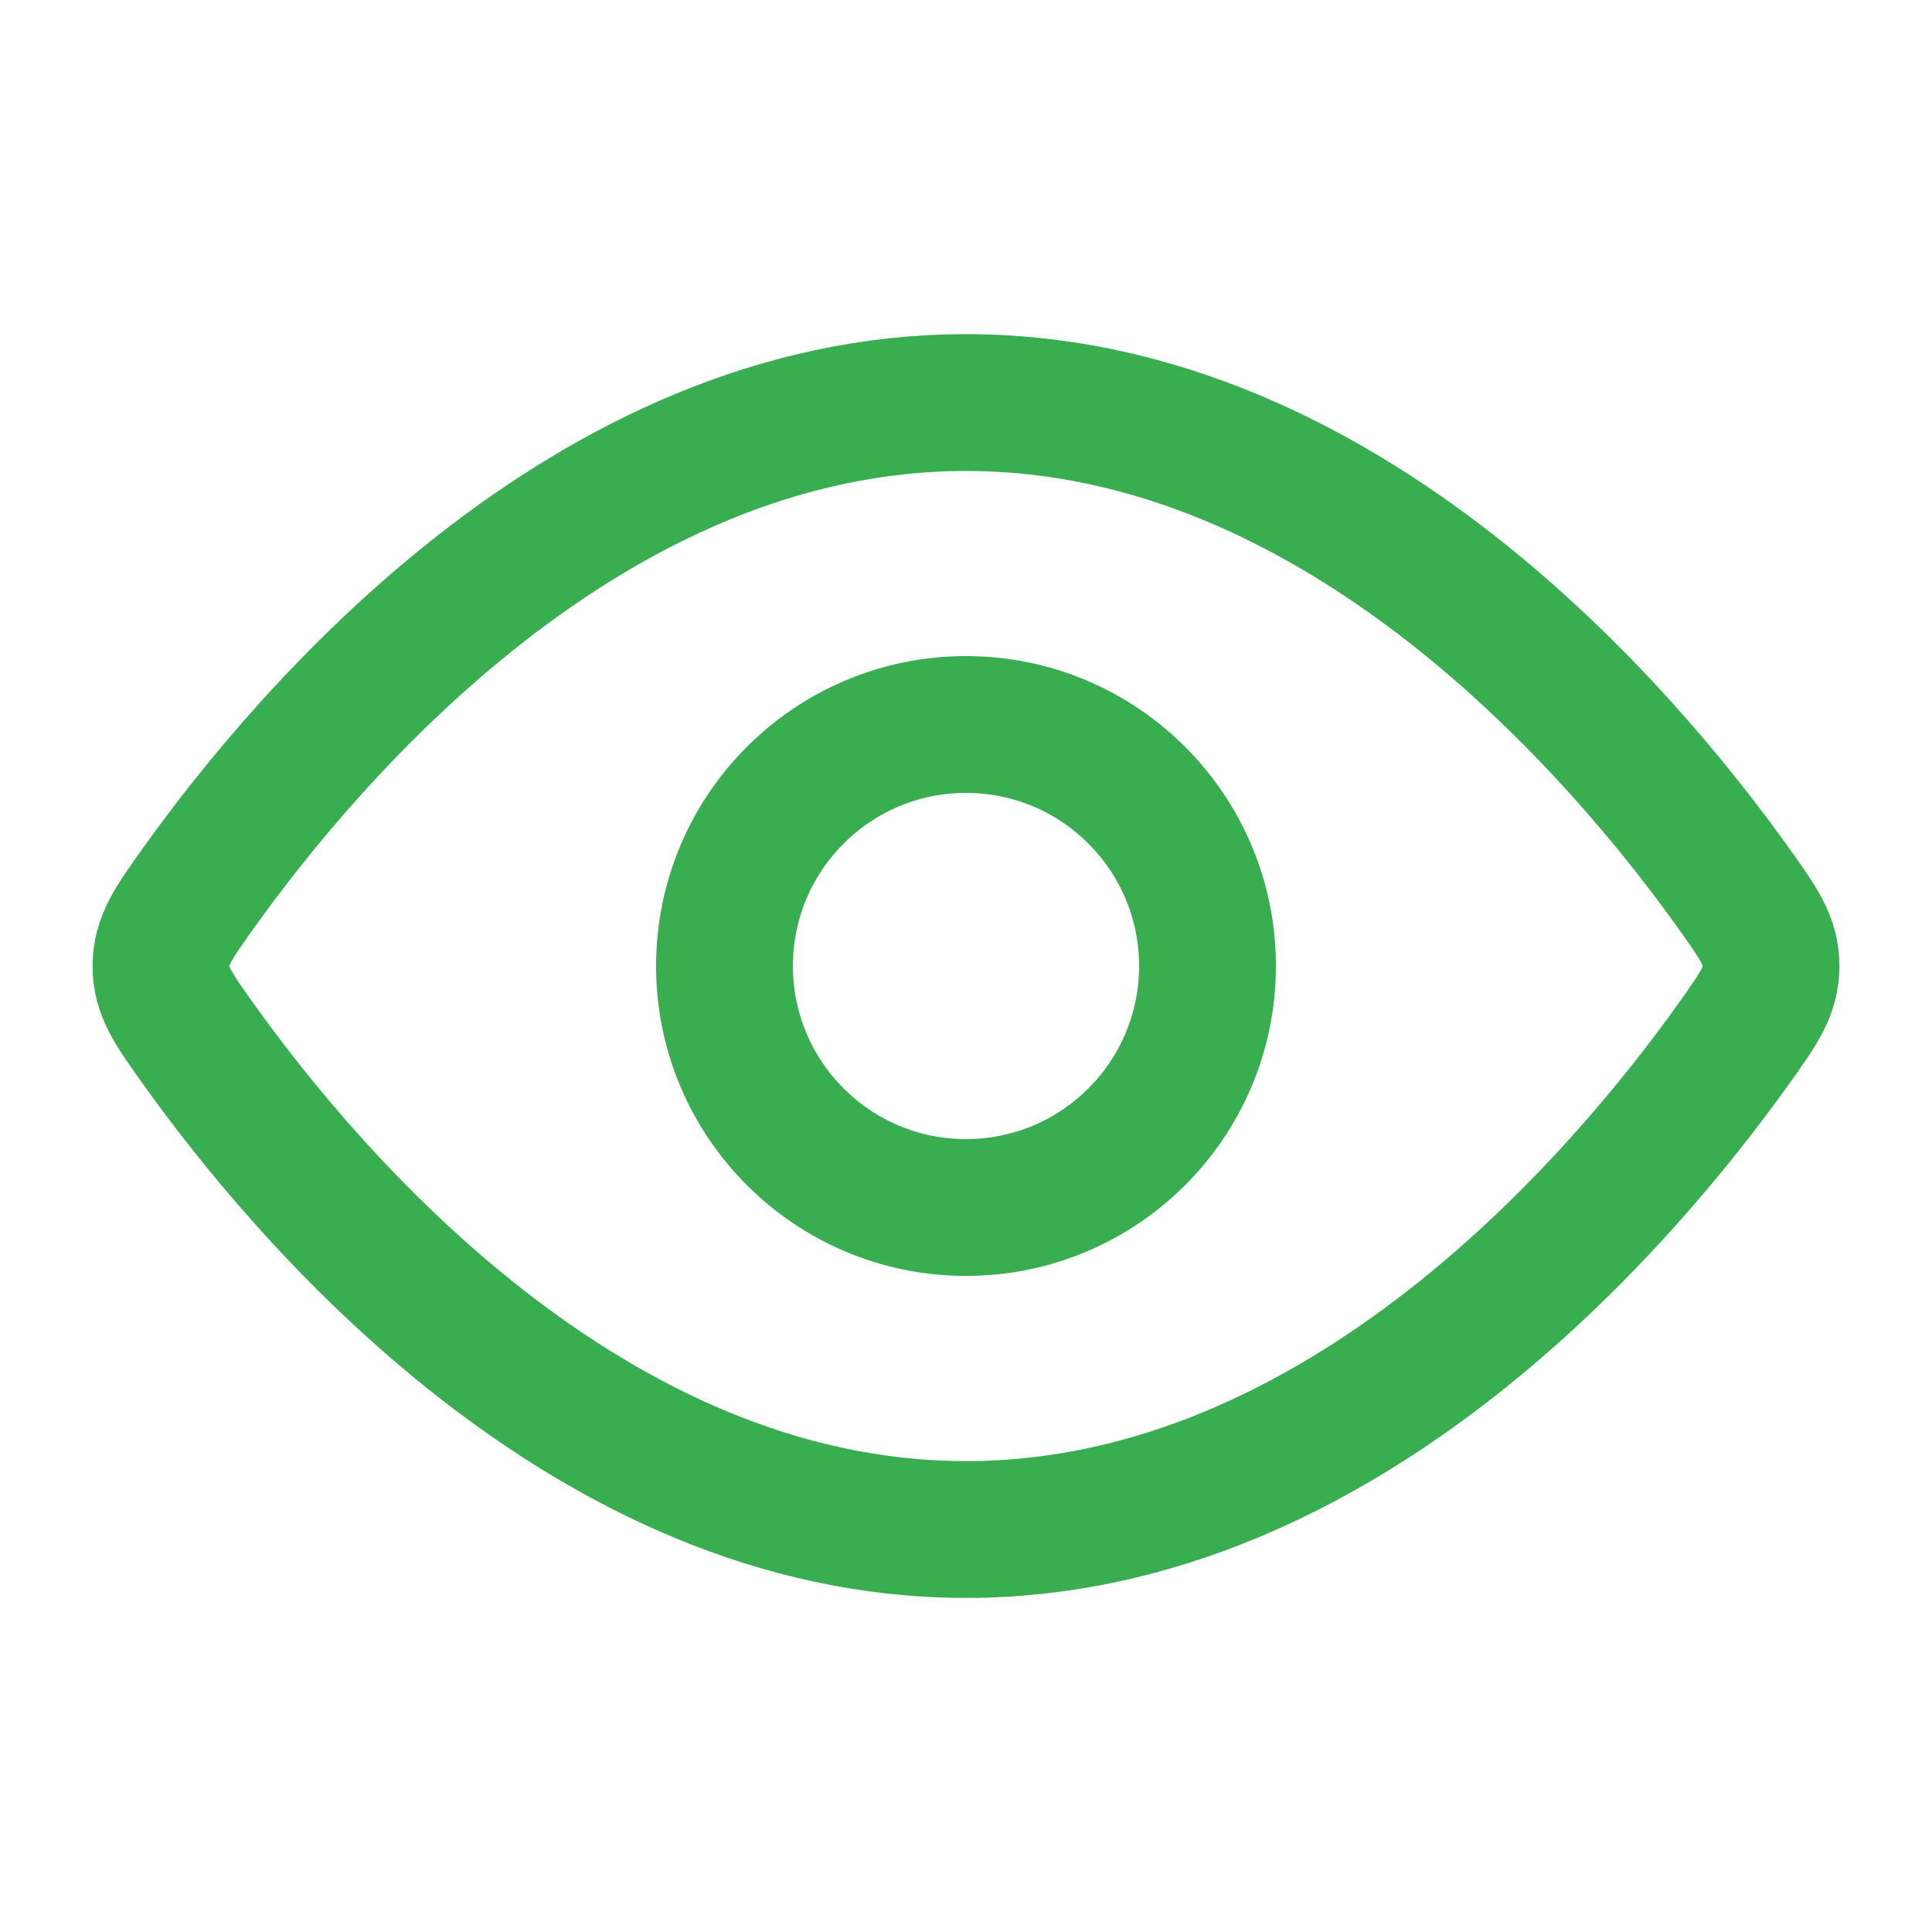
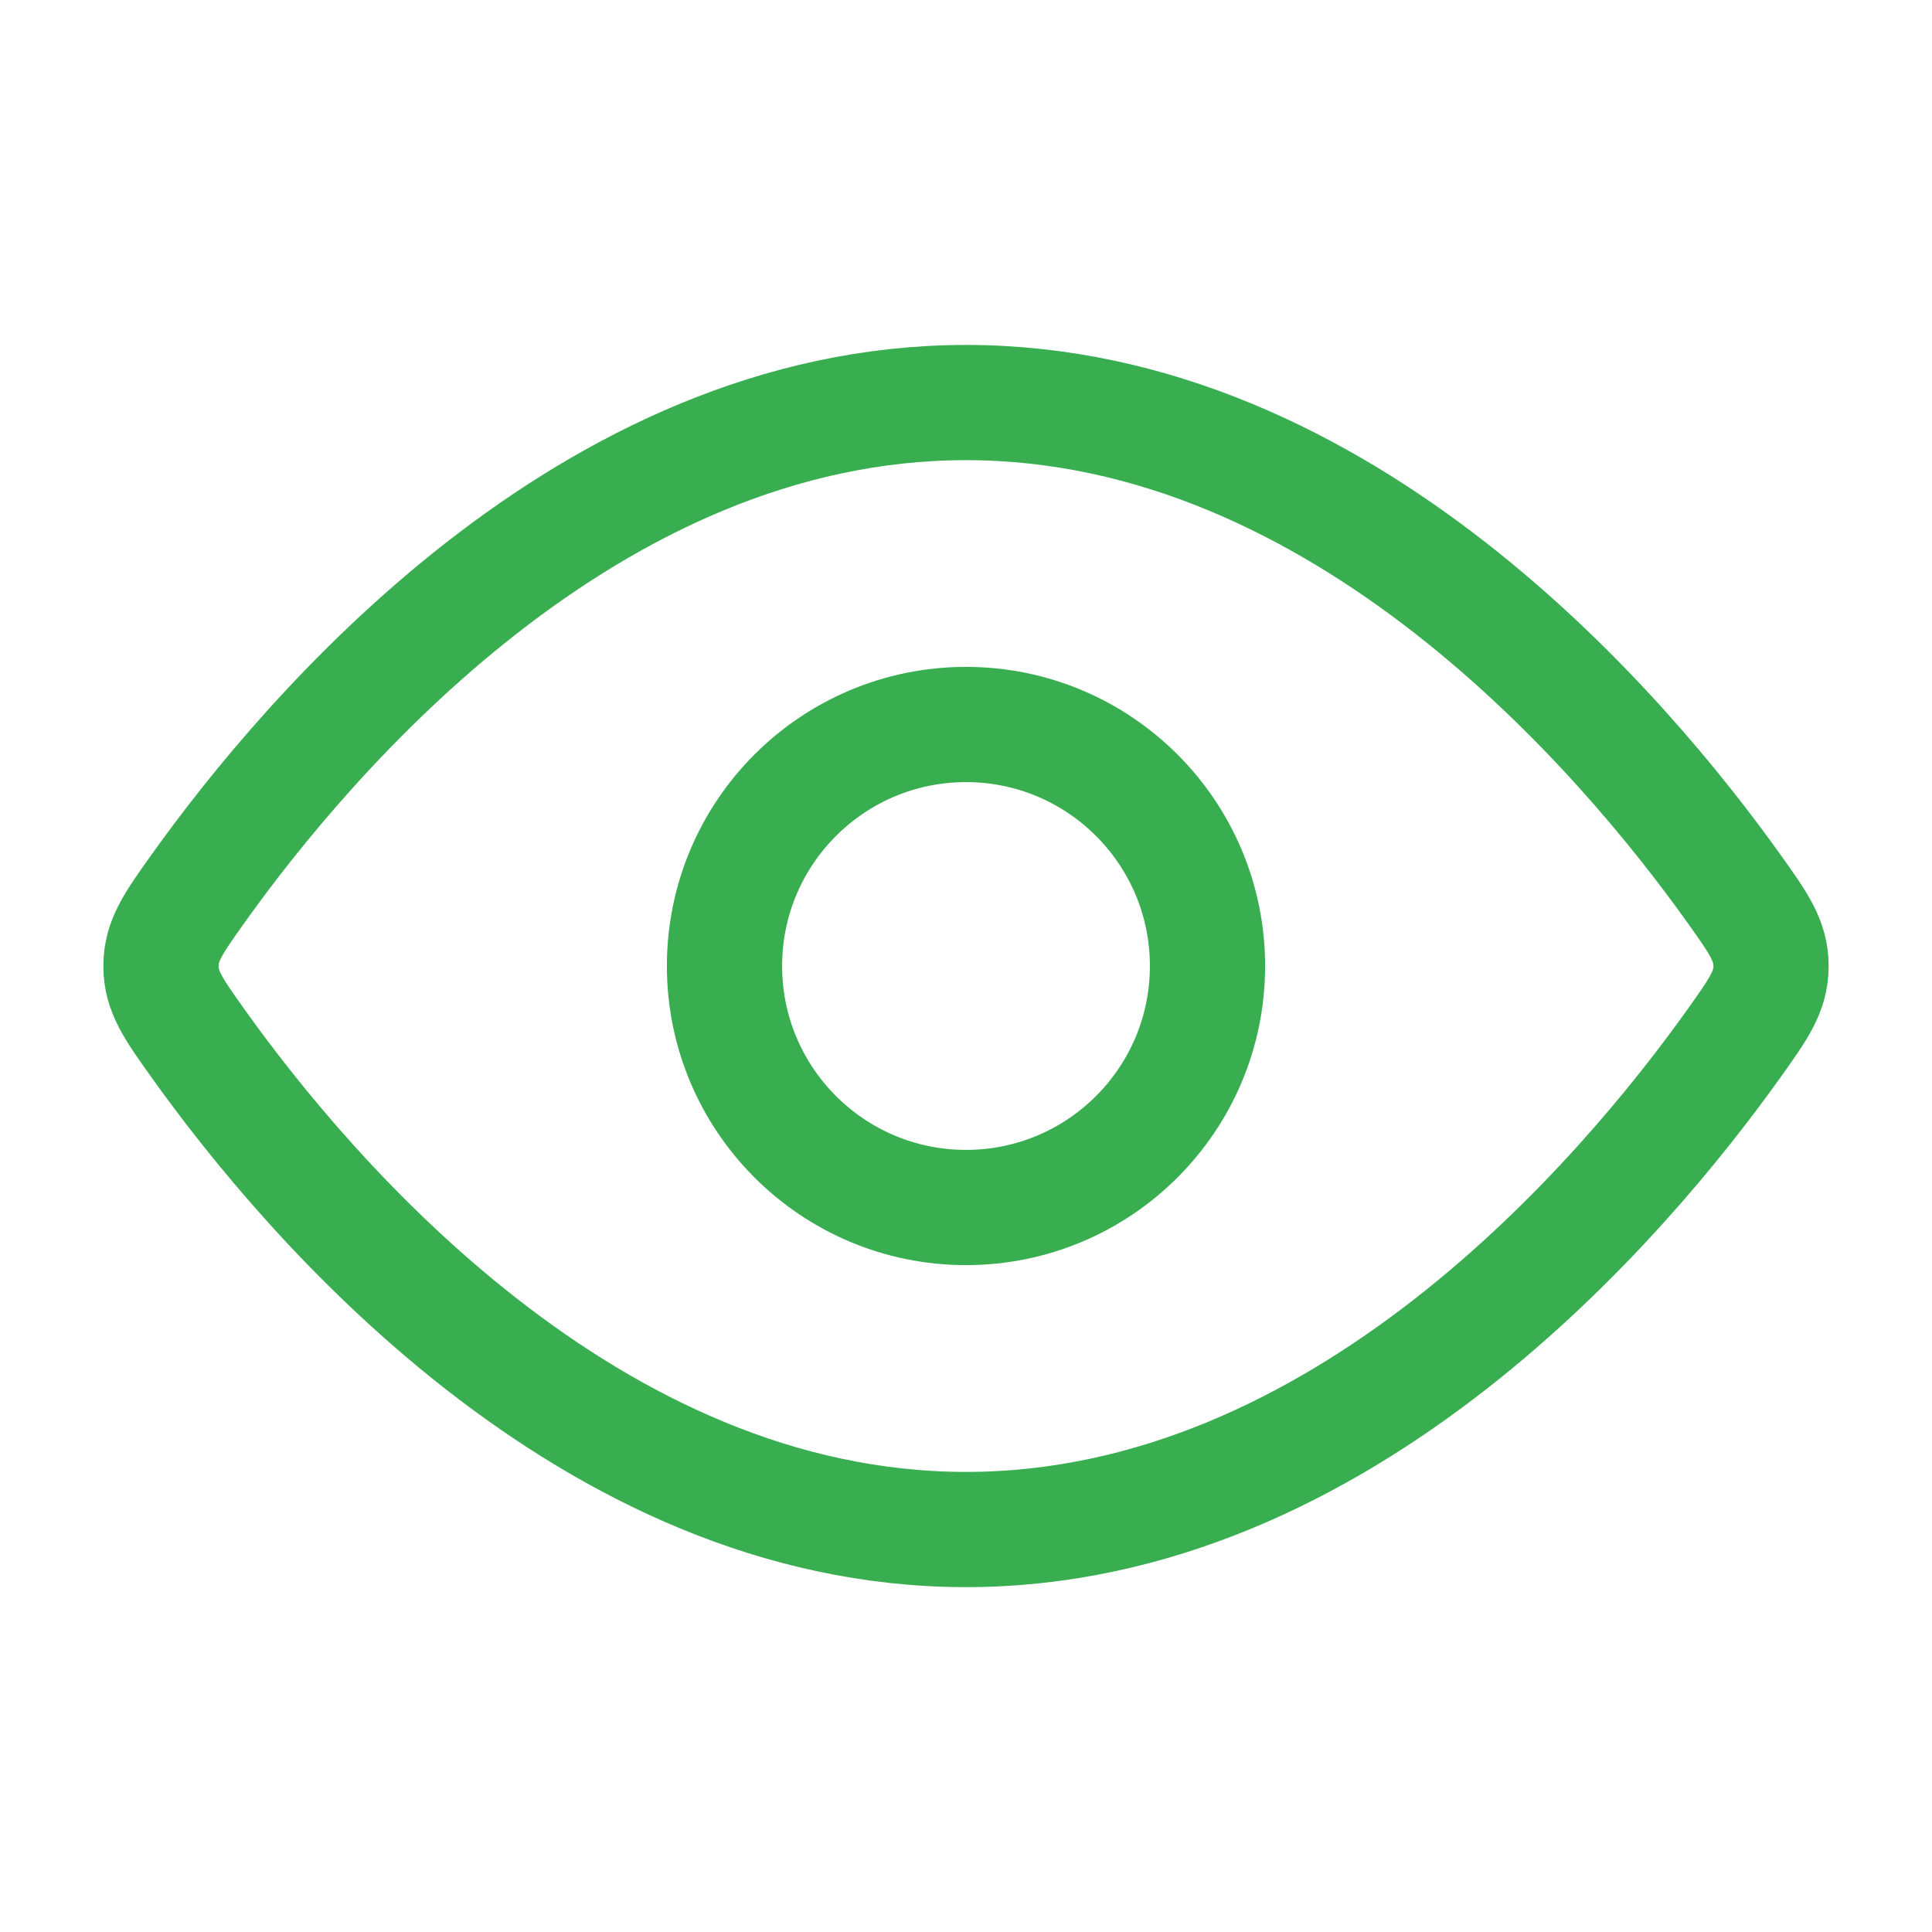
<svg xmlns="http://www.w3.org/2000/svg" preserveAspectRatio="none" overflow="visible" style="display: block;" width="28" height="28" viewBox="0 0 28 28" fill="none">
  <g id="Frame">
-     <path id="Vector" d="M25.135 12.886C25.489 13.384 25.667 13.633 25.667 14.001C25.667 14.369 25.489 14.617 25.135 15.115C23.541 17.35 19.471 22.167 14 22.167C8.529 22.167 4.459 17.35 2.865 15.115C2.511 14.617 2.333 14.369 2.333 14.001C2.333 13.633 2.511 13.384 2.865 12.886C4.459 10.652 8.529 5.834 14 5.834C19.471 5.834 23.541 10.652 25.135 12.886Z" stroke-width="1.983" stroke="#39AE51" />
-     <path id="Vector_2" d="M17.5 14C17.5 12.067 15.933 10.5 14 10.5C12.067 10.5 10.5 12.067 10.5 14C10.5 15.933 12.067 17.5 14 17.5C15.933 17.5 17.5 15.933 17.5 14Z" stroke-width="1.983" stroke="#39AE51" />
+     <path id="Vector" d="M25.135 12.886C25.489 13.384 25.667 13.633 25.667 14.001C25.667 14.369 25.489 14.617 25.135 15.115C23.541 17.35 19.471 22.167 14 22.167C8.529 22.167 4.459 17.35 2.865 15.115C2.511 14.617 2.333 14.369 2.333 14.001C2.333 13.633 2.511 13.384 2.865 12.886C4.459 10.652 8.529 5.834 14 5.834C19.471 5.834 23.541 10.652 25.135 12.886Z" stroke-width="1.67" stroke="#39AE51" />
+     <path id="Vector_2" d="M17.5 14C17.5 12.067 15.933 10.5 14 10.5C12.067 10.5 10.5 12.067 10.5 14C10.5 15.933 12.067 17.5 14 17.5C15.933 17.5 17.5 15.933 17.5 14Z" stroke-width="1.67" stroke="#39AE51" />
  </g>
</svg>
